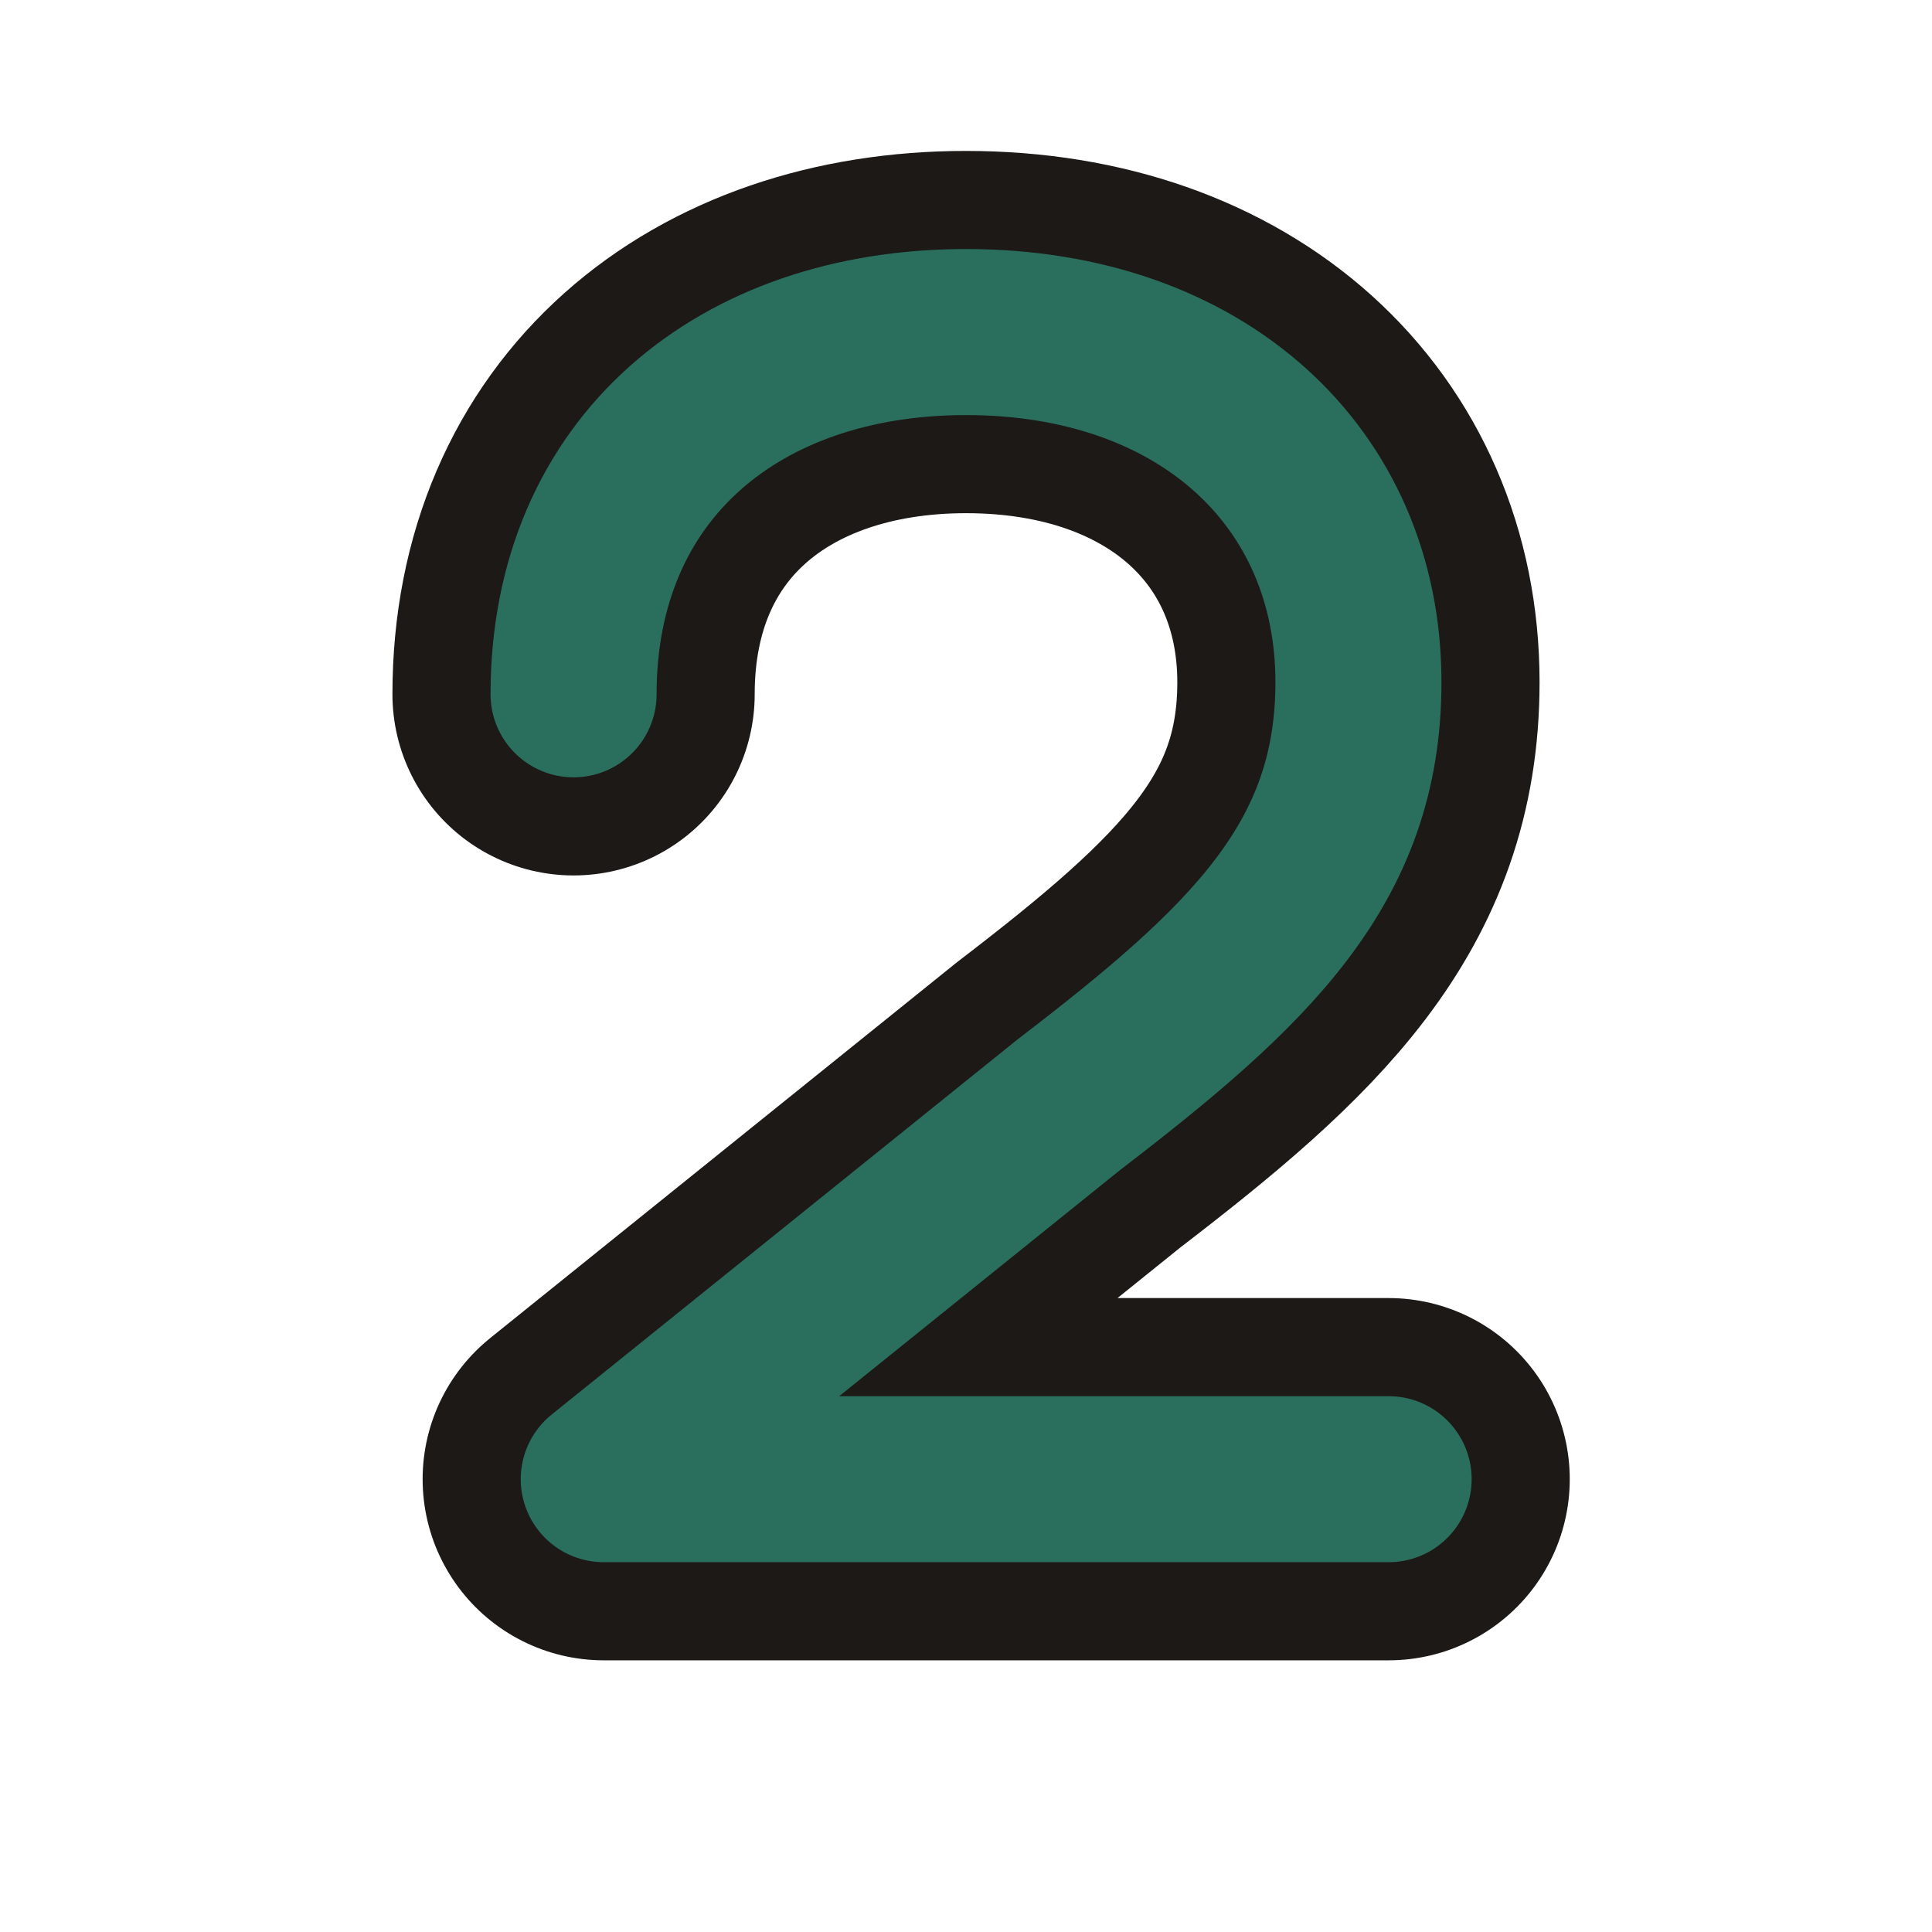
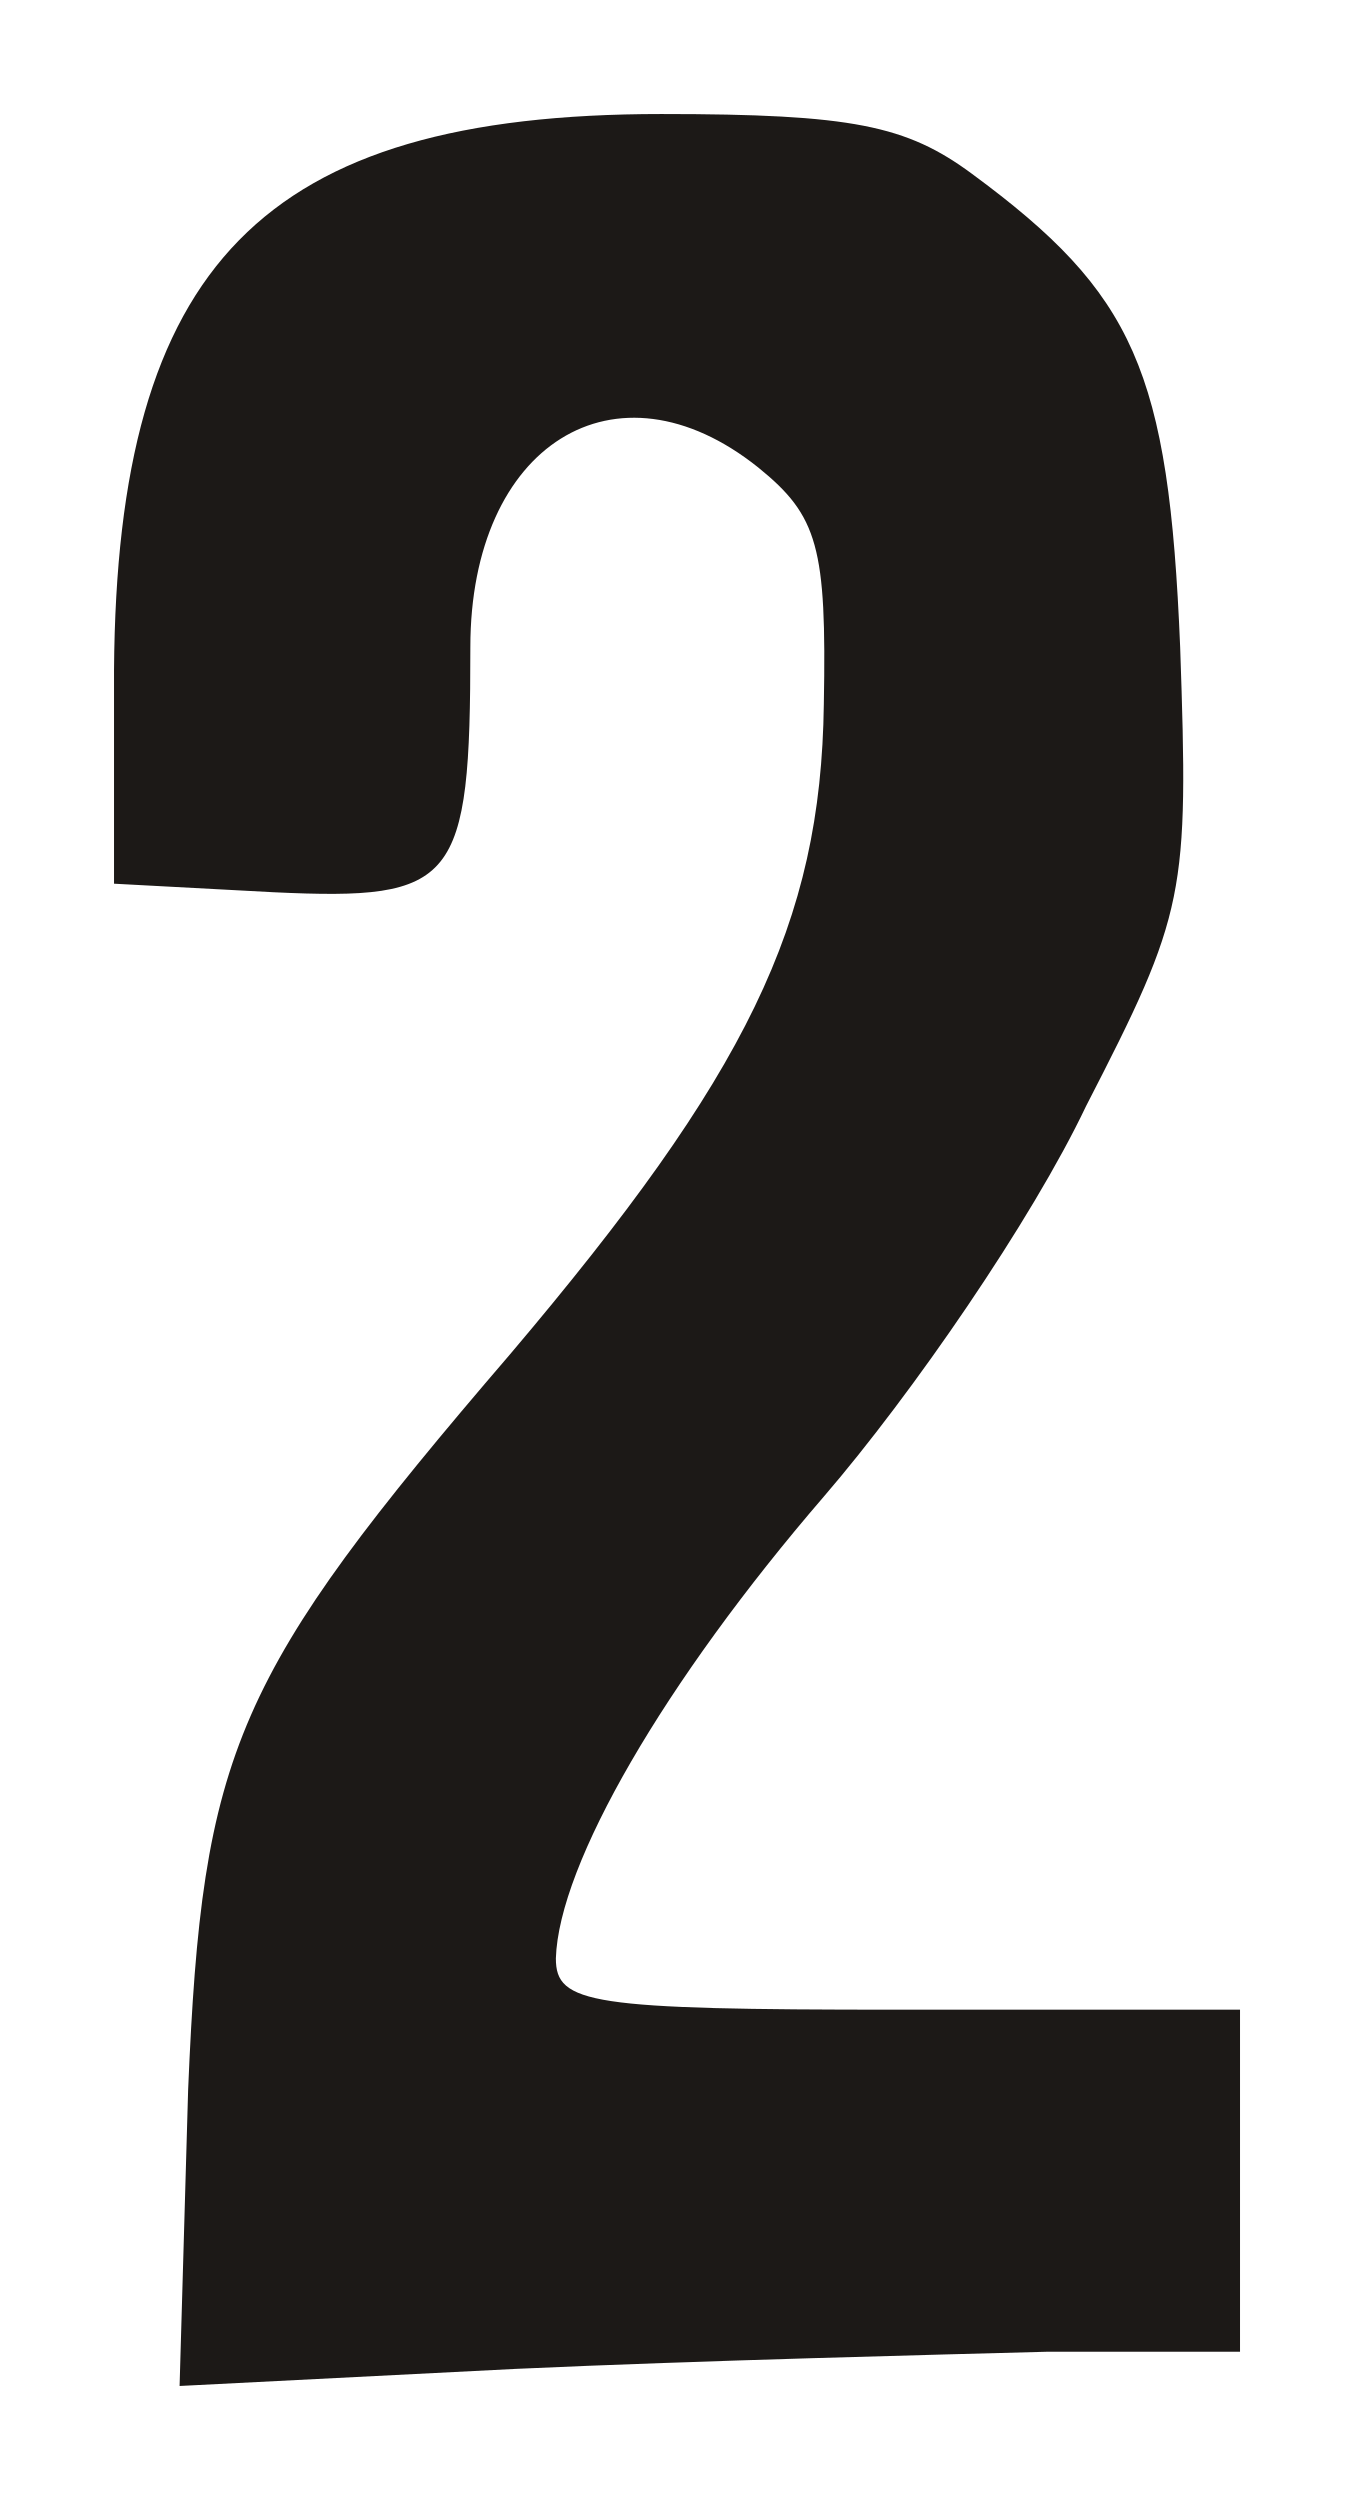
- <svg xmlns="http://www.w3.org/2000/svg" viewBox="0 0 64 64" role="img" aria-label="Punch2Pen 2">
-   <path d="M19 23C19 15.5 24.5 11 32 11C39.8 11 45 15.8 45 22.6C45 28.6 41.4 32 35.4 36.6L20 49H46" fill="none" stroke="#1C1917" stroke-width="12" stroke-linecap="round" stroke-linejoin="round" />
-   <path d="M19 23C19 15.5 24.5 11 32 11C39.8 11 45 15.8 45 22.6C45 28.6 41.4 32 35.4 36.6L20 49H46" fill="none" stroke="#2A6F5D" stroke-width="5.5" stroke-linecap="round" stroke-linejoin="round" />
+ <svg xmlns="http://www.w3.org/2000/svg" viewBox="38.5 19.5 47.5 87.7" role="img" aria-label="Punch2Pen 2">
+   <path d="M45.1 92.8C45.6 80.9 46.7 78.3 56.4 67.0C64.7 57.2 67.3 51.9 67.4 44.2C67.5 38.7 67.2 37.6 65.1 35.9C60.1 31.9 55.0 35.1 55.0 42.2C55.0 50.5 54.5 51.1 48.1 50.8L42.5 50.5L42.5 43.0C42.6 28.8 47.7 23.5 61.7 23.5C68.4 23.5 70.3 23.9 72.6 25.6C78.3 29.8 79.5 32.5 79.9 42.2C80.2 50.9 80.1 51.5 76.6 58.3C74.7 62.3 70.5 68.4 67.4 72.0C61.8 78.5 58.1 84.9 58.0 88.2C58.0 89.8 59.2 90.0 70.0 90.0L82.0 90.0L82.0 96.0L82.0 102.0L75.2 102.0C71.5 102.1 63.2 102.3 56.6 102.6L44.8 103.2L45.1 92.8Z" fill="#1C1917" />
</svg>
